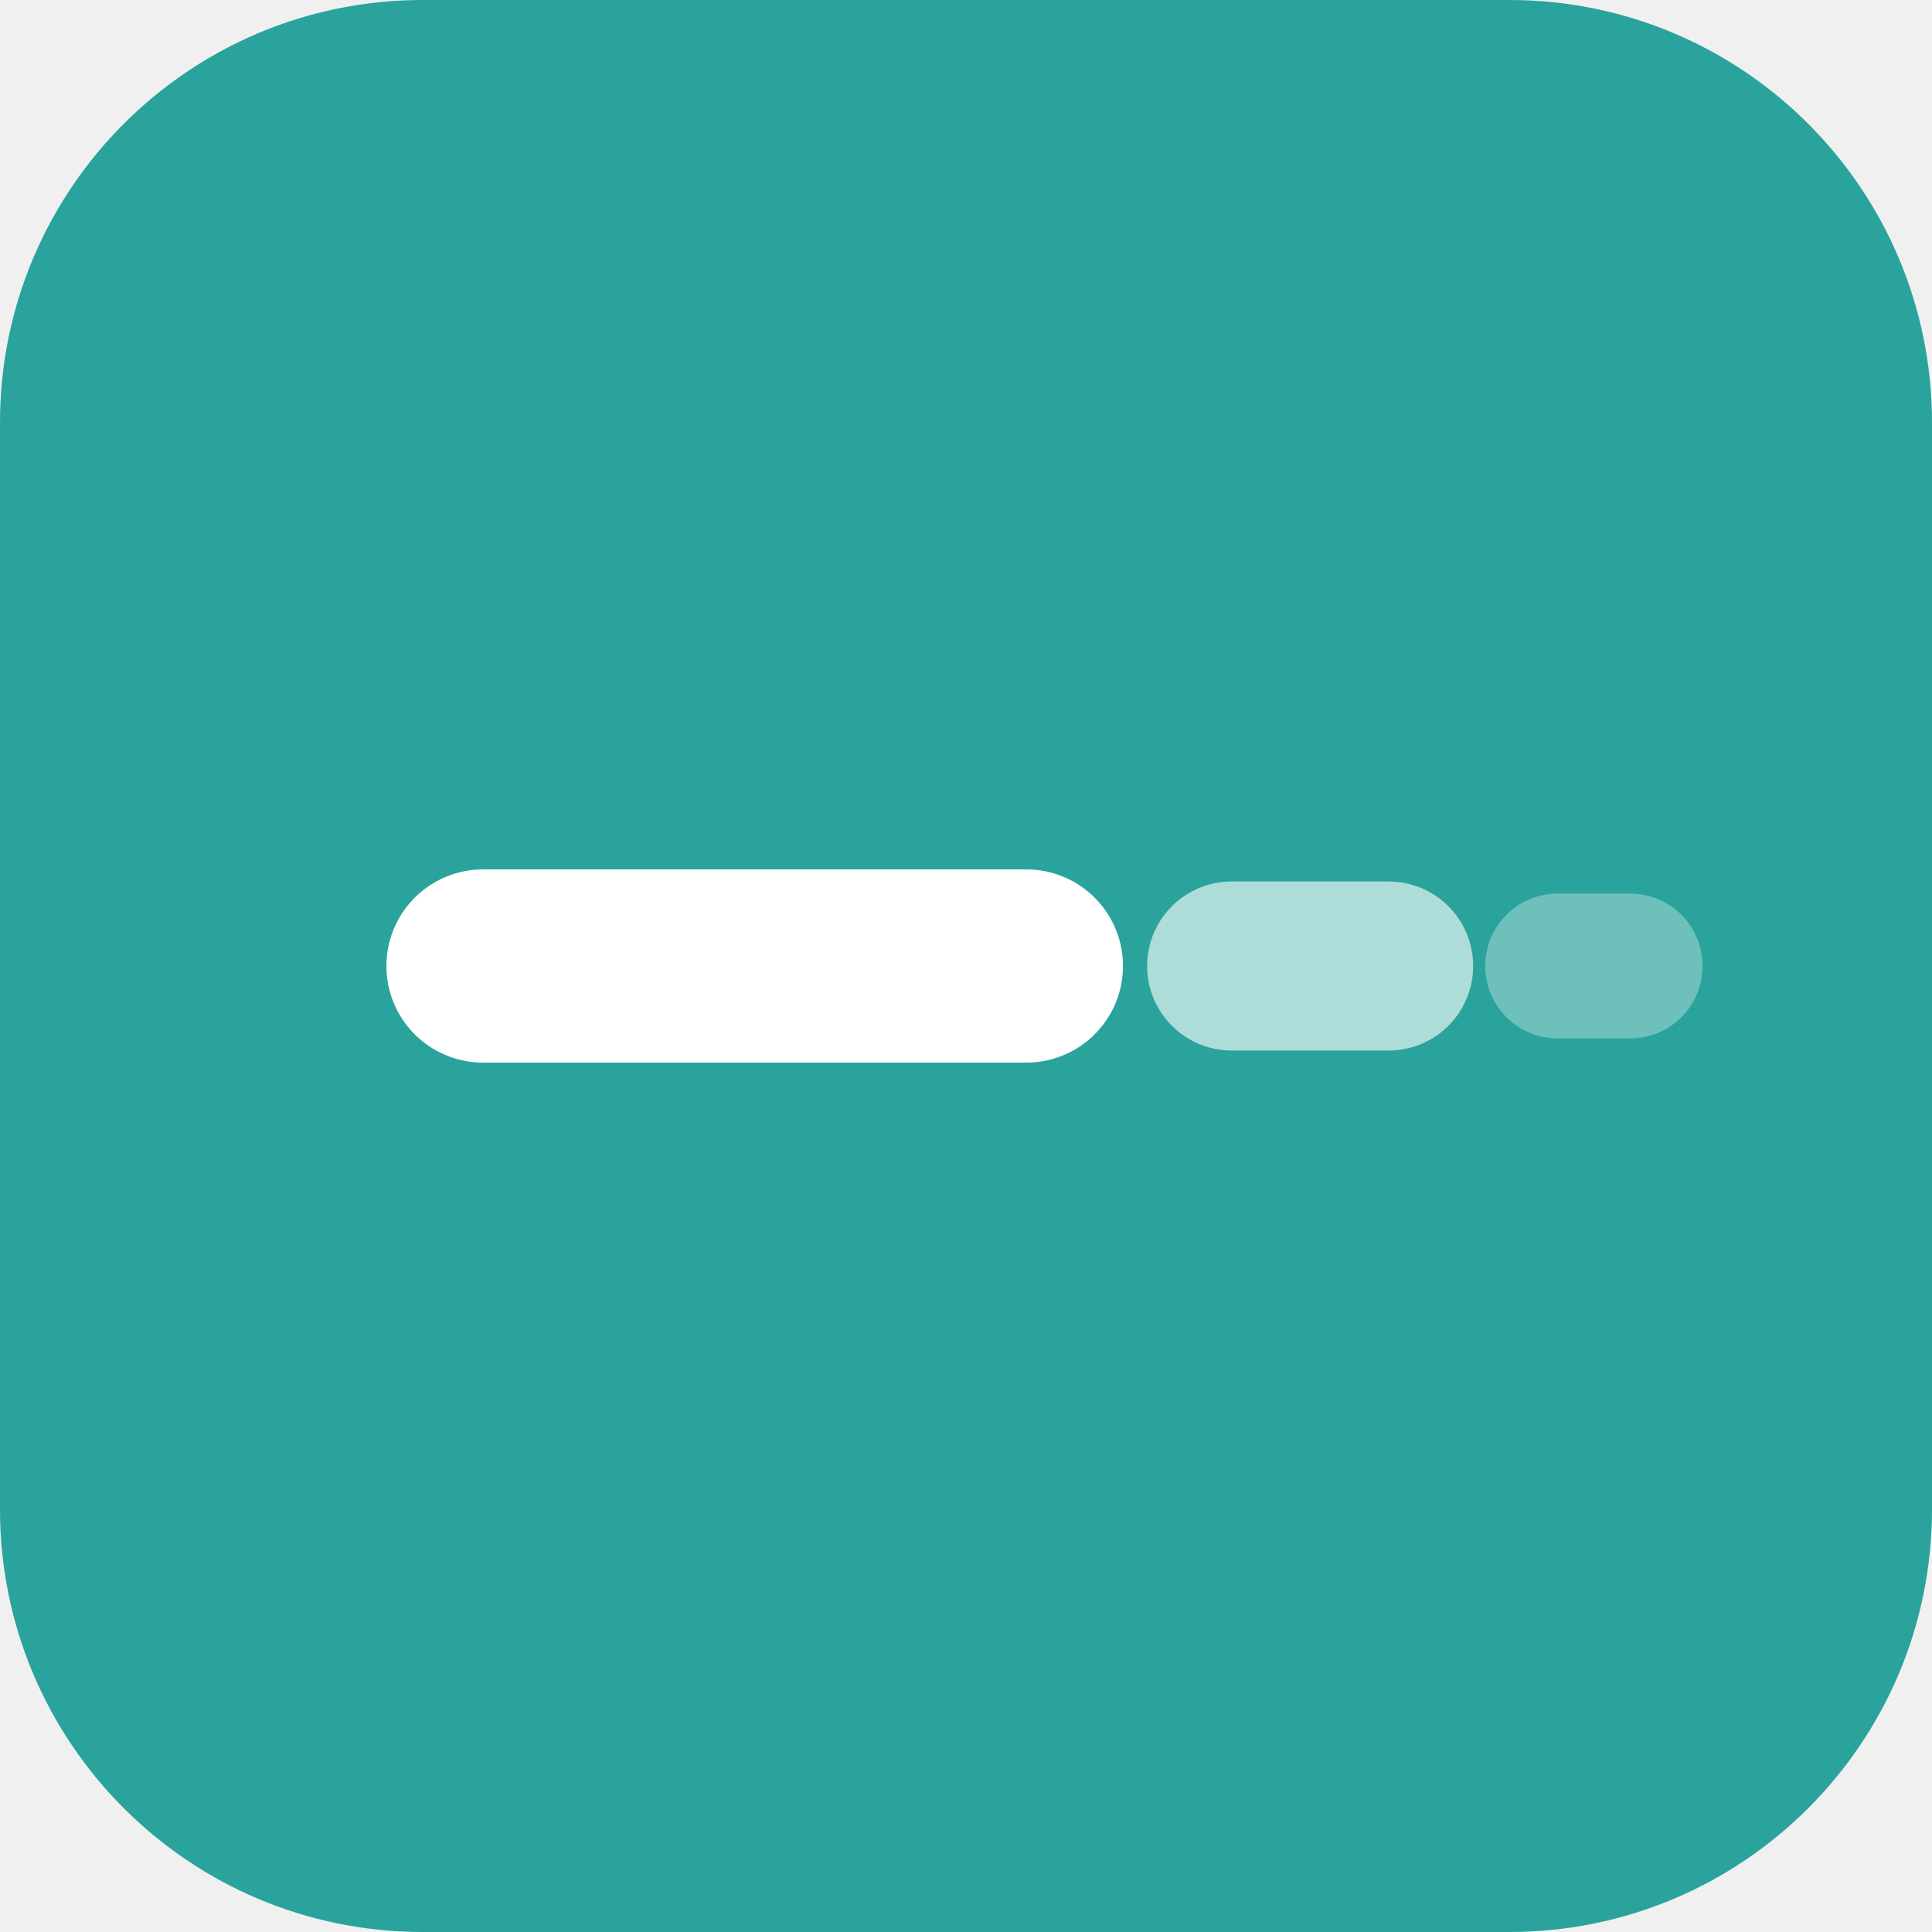
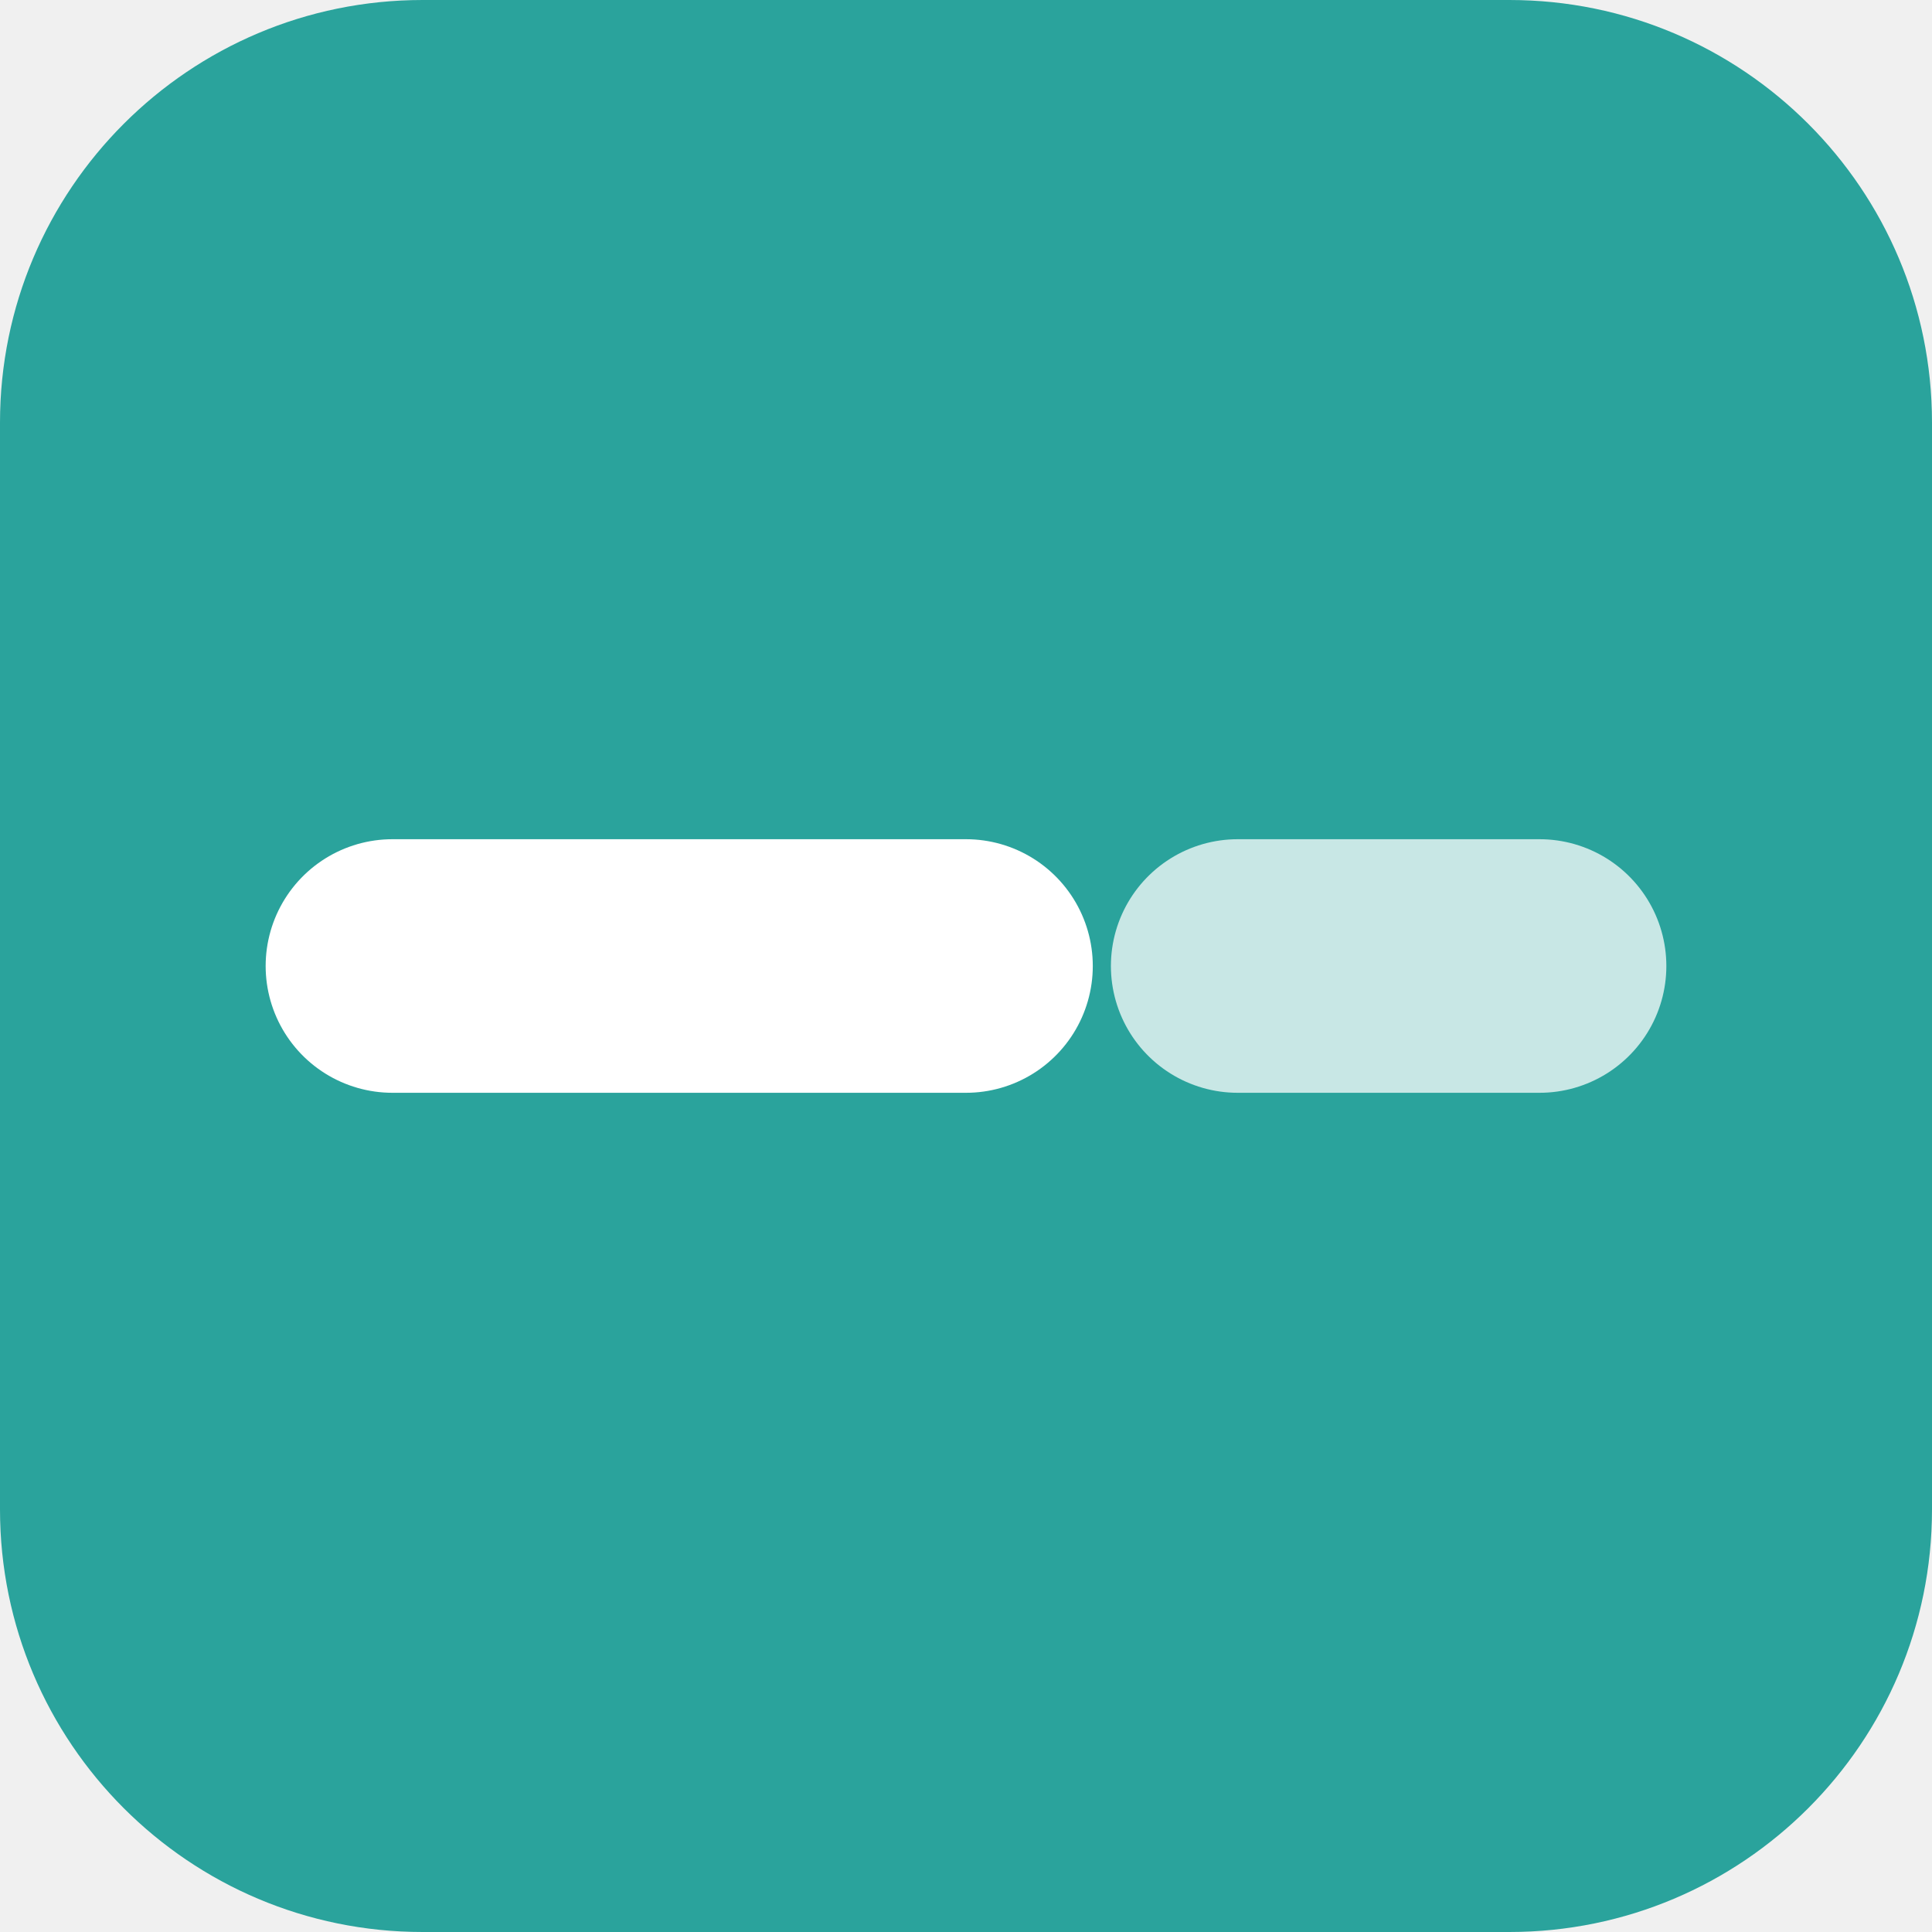
<svg xmlns="http://www.w3.org/2000/svg" viewBox="0 0 32 32" fill="none" role="img" aria-label="trimwire">
  <rect width="32" height="32" rx="7" fill="#2aa39c" />
-   <path d="M8 16h9" stroke="#ffffff" stroke-width="3.2" stroke-linecap="round" />
-   <path d="M20.4 16h2.6" stroke="#ffffff" stroke-width="2.8" stroke-linecap="round" opacity="0.62" />
-   <path d="M25.8 16h1.2" stroke="#ffffff" stroke-width="2.4" stroke-linecap="round" opacity="0.32" />
+   <path d="M6.5 16h9.5" stroke="#ffffff" stroke-width="4.2" stroke-linecap="round" />
+   <path d="M20.5 16h5" stroke="#ffffff" stroke-width="4.2" stroke-linecap="round" opacity="0.74" />
</svg>
